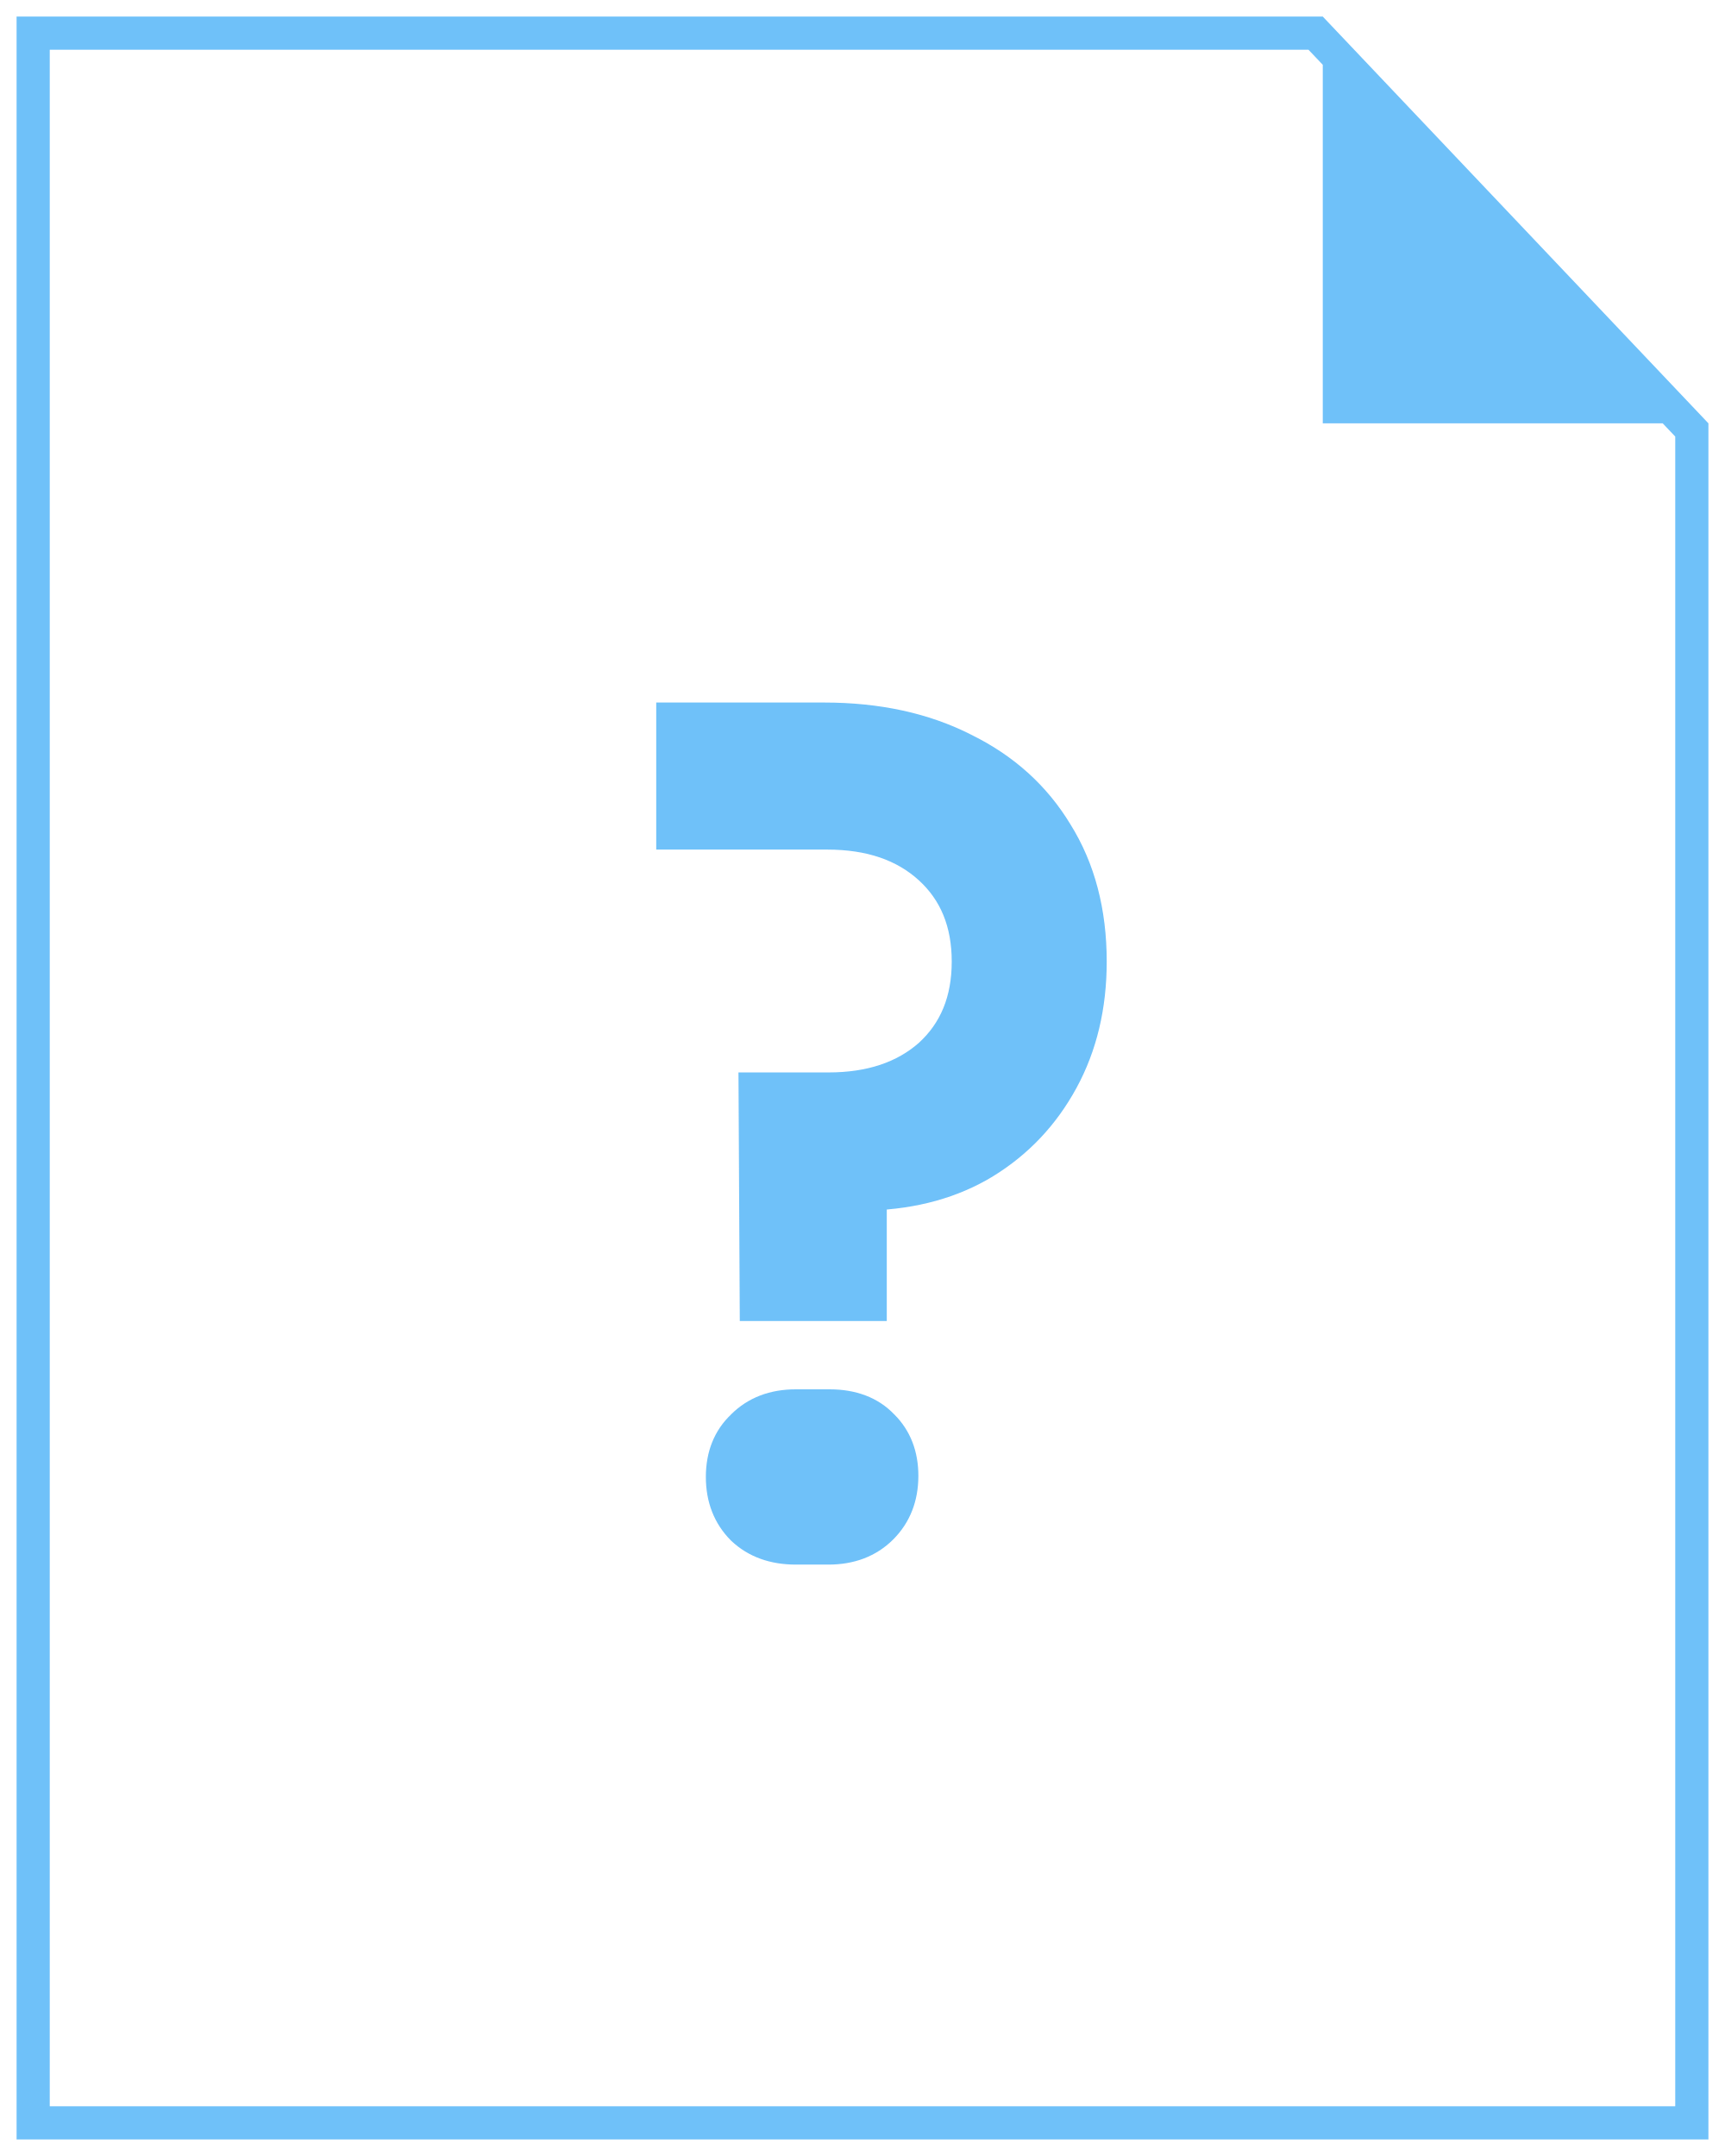
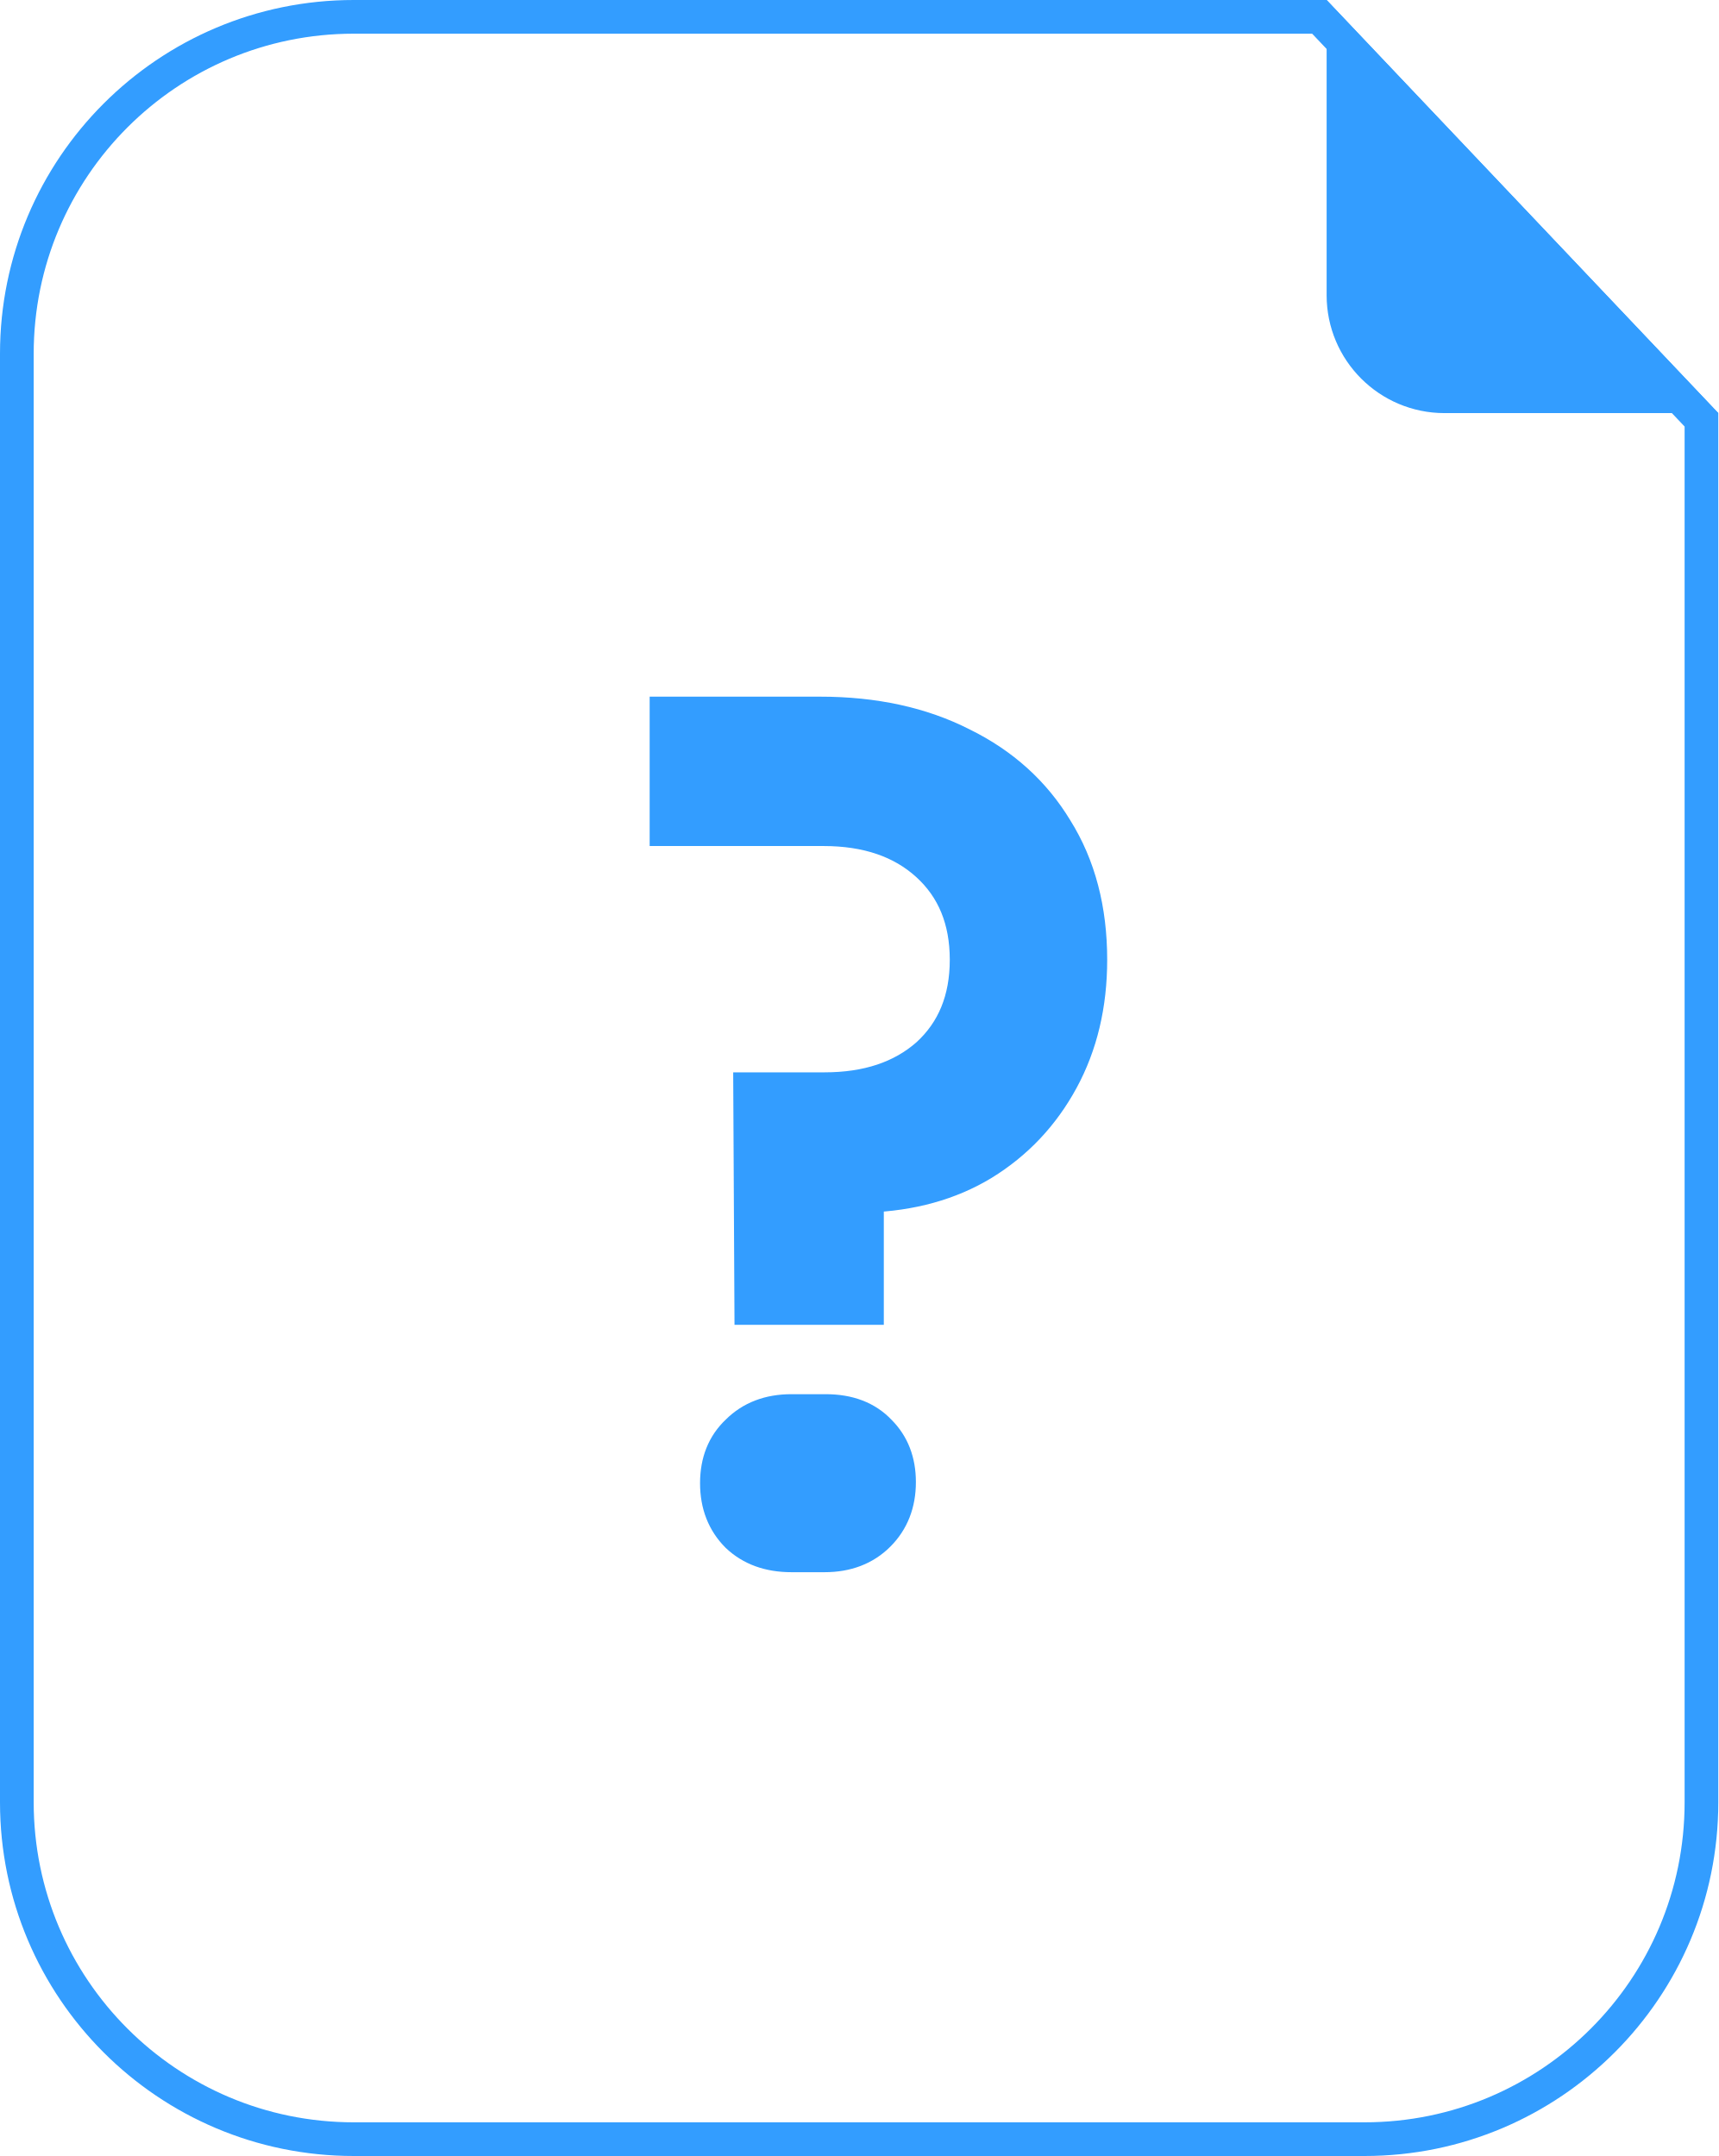
- <svg xmlns="http://www.w3.org/2000/svg" width="52" height="65" viewBox="0 0 52 65" fill="none">
+ <svg xmlns="http://www.w3.org/2000/svg" width="51" height="64" viewBox="0 0 51 64" fill="none">
  <g opacity="0.8">
-     <path d="M22.798 39.326L22.764 32.832H24.974C26.243 32.832 27.263 32.492 28.034 31.812C28.805 31.109 29.19 30.169 29.19 28.99C29.19 27.811 28.805 26.871 28.034 26.168C27.263 25.465 26.232 25.114 24.94 25.114H20.282V21.68H24.838C26.447 21.68 27.853 21.986 29.054 22.598C30.255 23.187 31.185 24.026 31.842 25.114C32.522 26.202 32.862 27.494 32.862 28.99C32.862 30.327 32.579 31.517 32.012 32.56C31.445 33.603 30.663 34.43 29.666 35.042C28.691 35.631 27.547 35.949 26.232 35.994V39.326H22.798ZM23.988 46.67C23.331 46.67 22.798 46.477 22.39 46.092C21.982 45.684 21.778 45.163 21.778 44.528C21.778 43.893 21.982 43.383 22.39 42.998C22.798 42.59 23.331 42.386 23.988 42.386H25.008C25.688 42.386 26.221 42.59 26.606 42.998C26.991 43.383 27.184 43.882 27.184 44.494C27.184 45.129 26.98 45.65 26.572 46.058C26.164 46.466 25.631 46.67 24.974 46.67H23.988Z" fill="#4BB1F8" />
-     <path fill-rule="evenodd" clip-rule="evenodd" d="M40.375 1.754L50.337 12.263H40.375V1.754Z" fill="#4BB1F8" />
-     <path d="M39.66 1L40.023 0.656L39.875 0.5H39.66V1ZM51 12.962H51.5V12.763L51.363 12.618L51 12.962ZM51 64V64.5H51.5V64H51ZM1 64H0.5V64.5H1V64ZM1 1V0.5H0.5V1H1ZM22.798 39.326L22.298 39.329L22.301 39.826H22.798V39.326ZM22.764 32.832V32.332H22.261L22.264 32.835L22.764 32.832ZM28.034 31.812L28.365 32.187L28.371 32.181L28.034 31.812ZM28.034 26.168L28.371 25.799H28.371L28.034 26.168ZM20.282 25.114H19.782V25.614H20.282V25.114ZM20.282 21.68V21.18H19.782V21.68H20.282ZM29.054 22.598L28.827 23.044L28.834 23.047L29.054 22.598ZM31.842 25.114L31.414 25.373L31.418 25.379L31.842 25.114ZM29.666 35.042L29.925 35.47L29.927 35.468L29.666 35.042ZM26.232 35.994L26.215 35.494L25.732 35.511V35.994H26.232ZM26.232 39.326V39.826H26.732V39.326H26.232ZM22.39 46.092L22.036 46.446L22.041 46.451L22.047 46.456L22.39 46.092ZM22.39 42.998L22.733 43.361L22.738 43.357L22.744 43.352L22.39 42.998ZM26.606 42.998L26.242 43.341L26.247 43.346L26.252 43.352L26.606 42.998ZM26.572 46.058L26.926 46.412L26.572 46.058ZM40.375 1.754L40.738 1.41L39.875 0.5V1.754H40.375ZM50.337 12.263V12.763H51.5L50.7 11.919L50.337 12.263ZM40.375 12.263H39.875V12.763H40.375V12.263ZM39.297 1.344L50.637 13.306L51.363 12.618L40.023 0.656L39.297 1.344ZM50.5 12.962V64H51.5V12.962H50.5ZM51 63.5H1V64.5H51V63.5ZM1.5 64V1H0.5V64H1.5ZM1 1.5H39.66V0.5H1V1.5ZM23.298 39.323L23.264 32.829L22.264 32.835L22.298 39.329L23.298 39.323ZM22.764 33.332H24.974V32.332H22.764V33.332ZM24.974 33.332C26.335 33.332 27.483 32.965 28.365 32.187L27.703 31.437C27.044 32.019 26.151 32.332 24.974 32.332V33.332ZM28.371 32.181C29.259 31.371 29.69 30.289 29.69 28.99H28.69C28.69 30.048 28.35 30.847 27.697 31.442L28.371 32.181ZM29.69 28.99C29.69 27.691 29.259 26.609 28.371 25.799L27.697 26.538C28.35 27.133 28.69 27.932 28.69 28.99H29.69ZM28.371 25.799C27.488 24.993 26.326 24.614 24.94 24.614V25.614C26.139 25.614 27.039 25.938 27.697 26.538L28.371 25.799ZM24.94 24.614H20.282V25.614H24.94V24.614ZM20.782 25.114V21.68H19.782V25.114H20.782ZM20.282 22.18H24.838V21.18H20.282V22.18ZM24.838 22.18C26.384 22.18 27.708 22.474 28.827 23.044L29.281 22.152C27.997 21.498 26.511 21.18 24.838 21.18V22.18ZM28.834 23.047C29.954 23.596 30.809 24.371 31.414 25.373L32.27 24.855C31.56 23.681 30.557 22.778 29.274 22.149L28.834 23.047ZM31.418 25.379C32.041 26.375 32.362 27.572 32.362 28.99H33.362C33.362 27.416 33.003 26.029 32.266 24.849L31.418 25.379ZM32.362 28.99C32.362 30.255 32.095 31.361 31.573 32.321L32.451 32.799C33.063 31.674 33.362 30.4 33.362 28.99H32.362ZM31.573 32.321C31.047 33.288 30.326 34.05 29.404 34.616L29.927 35.468C31.001 34.81 31.843 33.917 32.451 32.799L31.573 32.321ZM29.407 34.614C28.516 35.153 27.457 35.451 26.215 35.494L26.249 36.494C27.636 36.446 28.866 36.11 29.925 35.47L29.407 34.614ZM25.732 35.994V39.326H26.732V35.994H25.732ZM26.232 38.826H22.798V39.826H26.232V38.826ZM23.988 46.17C23.435 46.17 23.033 46.011 22.733 45.728L22.047 46.456C22.563 46.943 23.226 47.17 23.988 47.17V46.17ZM22.744 45.738C22.439 45.434 22.278 45.045 22.278 44.528H21.278C21.278 45.281 21.525 45.934 22.036 46.446L22.744 45.738ZM22.278 44.528C22.278 44.011 22.439 43.64 22.733 43.361L22.047 42.635C21.525 43.127 21.278 43.776 21.278 44.528H22.278ZM22.744 43.352C23.044 43.051 23.443 42.886 23.988 42.886V41.886C23.218 41.886 22.552 42.129 22.036 42.644L22.744 43.352ZM23.988 42.886H25.008V41.886H23.988V42.886ZM25.008 42.886C25.582 42.886 25.971 43.054 26.242 43.341L26.97 42.655C26.47 42.126 25.794 41.886 25.008 41.886V42.886ZM26.252 43.352C26.532 43.631 26.684 43.997 26.684 44.494H27.684C27.684 43.767 27.451 43.135 26.96 42.644L26.252 43.352ZM26.684 44.494C26.684 45.011 26.523 45.4 26.218 45.704L26.926 46.412C27.437 45.9 27.684 45.247 27.684 44.494H26.684ZM26.218 45.704C25.918 46.005 25.519 46.17 24.974 46.17V47.17C25.744 47.17 26.41 46.927 26.926 46.412L26.218 45.704ZM24.974 46.17H23.988V47.17H24.974V46.17ZM40.012 2.098L49.974 12.607L50.7 11.919L40.738 1.41L40.012 2.098ZM50.337 11.763H40.375V12.763H50.337V11.763ZM40.875 12.263V1.754H39.875V12.263H40.875Z" fill="#4BB1F8" />
+     <path d="M22.298 38.826L22.264 32.332H24.474C25.743 32.332 26.763 31.992 27.534 31.312C28.305 30.609 28.69 29.669 28.69 28.49C28.69 27.311 28.305 26.371 27.534 25.668C26.763 24.965 25.732 24.614 24.44 24.614H19.782V21.18H24.338C25.947 21.18 27.353 21.486 28.554 22.098C29.755 22.687 30.685 23.526 31.342 24.614C32.022 25.702 32.362 26.994 32.362 28.49C32.362 29.827 32.079 31.017 31.512 32.06C30.945 33.103 30.163 33.93 29.166 34.542C28.191 35.131 27.047 35.449 25.732 35.494V38.826H22.298ZM23.488 46.17C22.831 46.17 22.298 45.977 21.89 45.592C21.482 45.184 21.278 44.663 21.278 44.028C21.278 43.393 21.482 42.883 21.89 42.498C22.298 42.09 22.831 41.886 23.488 41.886H24.508C25.188 41.886 25.721 42.09 26.106 42.498C26.491 42.883 26.684 43.382 26.684 43.994C26.684 44.629 26.48 45.15 26.072 45.558C25.664 45.966 25.131 46.17 24.474 46.17H23.488Z" fill="#0085FF" />
+     <path fill-rule="evenodd" clip-rule="evenodd" d="M39.875 1.254L49.837 11.763H42.875C41.218 11.763 39.875 10.419 39.875 8.763V1.254Z" fill="#0085FF" />
+     <path fill-rule="evenodd" clip-rule="evenodd" d="M39.16 0.5L50.5 12.462V53.5C50.5 59.023 46.023 63.5 40.5 63.5H10.5C4.977 63.5 0.5 59.023 0.5 53.5V10.5C0.5 4.977 4.977 0.5 10.5 0.5H39.16Z" stroke="#0085FF" />
+     <path d="M22.298 38.826L22.264 32.332H24.474C25.743 32.332 26.763 31.992 27.534 31.312C28.305 30.609 28.69 29.669 28.69 28.49C28.69 27.311 28.305 26.371 27.534 25.668C26.763 24.965 25.732 24.614 24.44 24.614H19.782V21.18H24.338C25.947 21.18 27.353 21.486 28.554 22.098C29.755 22.687 30.685 23.526 31.342 24.614C32.022 25.702 32.362 26.994 32.362 28.49C32.362 29.827 32.079 31.017 31.512 32.06C30.945 33.103 30.163 33.93 29.166 34.542C28.191 35.131 27.047 35.449 25.732 35.494V38.826H22.298ZM23.488 46.17C22.831 46.17 22.298 45.977 21.89 45.592C21.482 45.184 21.278 44.663 21.278 44.028C21.278 43.393 21.482 42.883 21.89 42.498C22.298 42.09 22.831 41.886 23.488 41.886H24.508C25.188 41.886 25.721 42.09 26.106 42.498C26.491 42.883 26.684 43.382 26.684 43.994C26.684 44.629 26.48 45.15 26.072 45.558C25.664 45.966 25.131 46.17 24.474 46.17H23.488Z" stroke="#0085FF" />
+     <path fill-rule="evenodd" clip-rule="evenodd" d="M39.875 1.254L49.837 11.763H42.875C41.218 11.763 39.875 10.419 39.875 8.763V1.254Z" stroke="#0085FF" />
  </g>
</svg>
